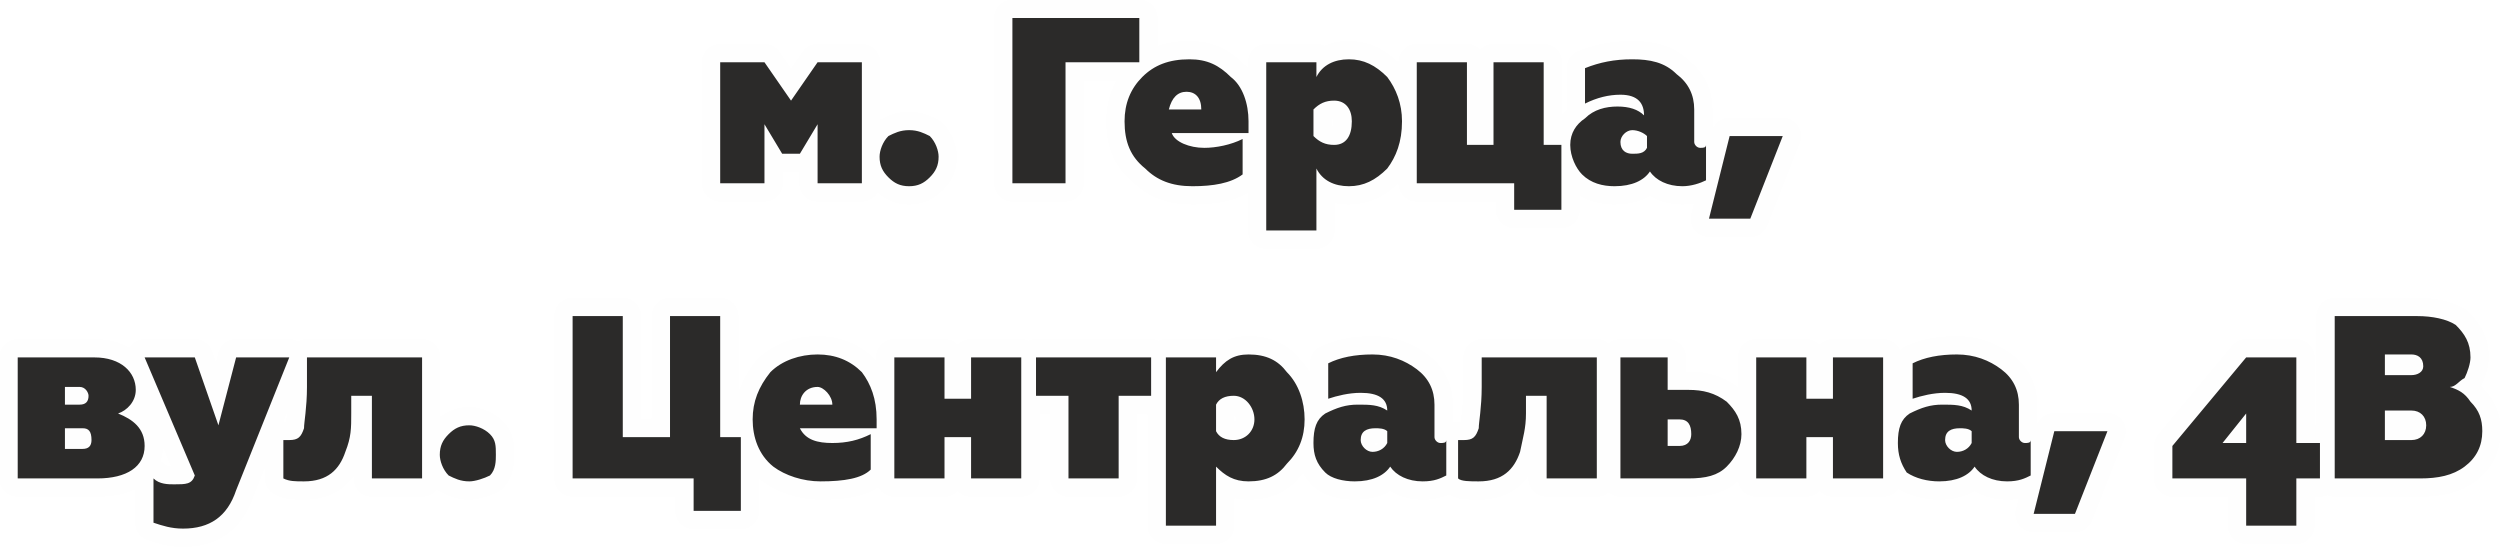
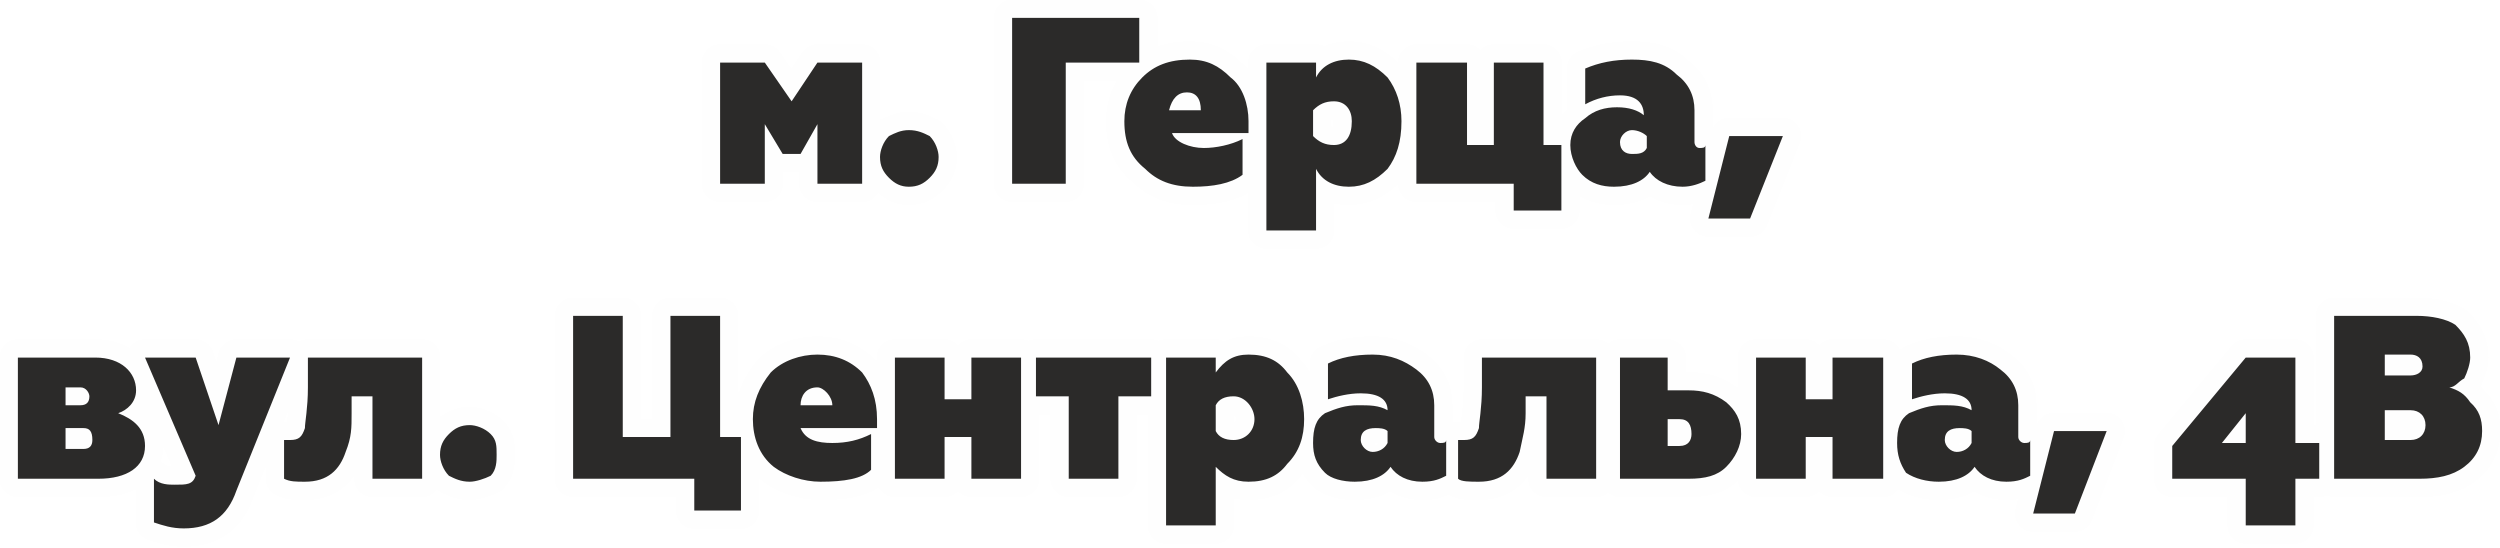
- <svg xmlns="http://www.w3.org/2000/svg" xml:space="preserve" width="805px" height="176px" version="1.1" shape-rendering="geometricPrecision" text-rendering="geometricPrecision" image-rendering="optimizeQuality" fill-rule="evenodd" clip-rule="evenodd" viewBox="0 0 847 185">
+ <svg xmlns="http://www.w3.org/2000/svg" xml:space="preserve" width="2517px" height="551px" version="1.1" shape-rendering="geometricPrecision" text-rendering="geometricPrecision" image-rendering="optimizeQuality" fill-rule="evenodd" clip-rule="evenodd" viewBox="0 0 2517 551">
  <g id="Слой_x0020_1">
-     <g>
-       <path fill="none" fill-rule="nonzero" stroke="#FEFEFE" stroke-width="12.434" stroke-linecap="round" stroke-linejoin="round" d="M259 42l6 10 6 0 6 -10 0 20 15 0 0 -41 -15 0 -9 13 -9 -13 -15 0 0 41 15 0 0 -20zm345 4l-18 0 -7 28 14 0 11 -28zm-296 -2c-3,0 -5,1 -7,2 -2,2 -3,5 -3,7 0,3 1,5 3,7 2,2 4,3 7,3 3,0 5,-1 7,-3 2,-2 3,-4 3,-7 0,-2 -1,-5 -3,-7 -2,-1 -4,-2 -7,-2zm53 -23l25 0 0 -15 -43 0 0 56 18 0 0 -41zm35 16c1,-4 3,-6 6,-6 3,0 5,2 5,6l-11 0 0 0zm8 26c7,0 13,-1 17,-4l0 -12c-4,2 -9,3 -13,3 -5,0 -10,-2 -11,-5l26 0 0 -4c0,-6 -2,-12 -6,-15 -4,-4 -8,-6 -14,-6 -7,0 -12,2 -16,6 -4,4 -6,9 -6,15 0,7 2,12 7,16 4,4 9,6 16,6zm41 -26c2,-2 4,-3 7,-3 4,0 6,3 6,7 0,5 -2,8 -6,8 -3,0 -5,-1 -7,-3l0 -9zm1 20c2,4 6,6 11,6 5,0 9,-2 13,-6 3,-4 5,-9 5,-16 0,-6 -2,-11 -5,-15 -4,-4 -8,-6 -13,-6 -5,0 -9,2 -11,6l0 -5 -17 0 0 57 17 0 0 -21zm83 -8l-6 0 0 -28 -17 0 0 28 -9 0 0 -28 -17 0 0 41 33 0 0 9 16 0 0 -22zm29 1c-1,2 -3,2 -5,2 -2,0 -4,-1 -4,-4 0,-2 2,-4 4,-4 2,0 4,1 5,2l0 4zm18 0c-1,0 -2,-1 -2,-2l0 -11c0,-5 -2,-9 -6,-12 -4,-4 -9,-5 -15,-5 -6,0 -11,1 -16,3l0 12c4,-2 8,-3 12,-3 6,0 8,3 8,7 -2,-2 -5,-3 -9,-3 -4,0 -8,1 -11,4 -3,2 -5,5 -5,9 0,4 2,8 4,10 3,3 7,4 11,4 6,0 10,-2 12,-5 2,3 6,5 11,5 3,0 6,-1 8,-2l0 -12c0,1 -1,1 -2,1zm138 96l-18 0 -7 28 14 0 11 -28zm103 -26c2,0 4,1 4,4 0,2 -2,3 -4,3l-9 0 0 -7 9 0zm0 19c3,0 5,2 5,5 0,3 -2,5 -5,5l-9 0 0 -10 9 0zm3 23c6,0 11,-1 15,-4 4,-3 6,-7 6,-12 0,-4 -1,-7 -4,-10 -2,-3 -4,-4 -7,-5 2,0 3,-2 5,-3 1,-2 2,-5 2,-7 0,-5 -2,-8 -5,-11 -3,-2 -8,-3 -13,-3l-28 0 0 55 29 0zm-798 -17l6 0c2,0 3,1 3,4 0,2 -1,3 -3,3l-6 0 0 -7zm5 -14c2,0 3,2 3,3 0,2 -1,3 -3,3l-5 0 0 -6 5 0zm13 9c3,-1 6,-4 6,-8 0,-6 -5,-11 -14,-11l-26 0 0 41 27 0c10,0 16,-4 16,-11 0,-6 -4,-9 -9,-11zm22 39c9,0 15,-4 18,-13l18 -45 -18 0 -6 23 -8 -23 -17 0 17 40c-1,3 -3,3 -7,3 -2,0 -5,0 -7,-2l0 15c3,1 6,2 10,2zm64 -17l17 0 0 -41 -39 0 0 10c0,7 -1,12 -1,14 -1,3 -2,4 -5,4 0,0 -1,0 -2,0l0 13c2,1 4,1 7,1 8,0 12,-4 14,-10 2,-5 2,-8 2,-13l0 -6 7 0 0 28zm33 -18c-3,0 -5,1 -7,3 -2,2 -3,4 -3,7 0,2 1,5 3,7 2,1 4,2 7,2 2,0 5,-1 7,-2 2,-2 2,-5 2,-7 0,-3 0,-5 -2,-7 -2,-2 -5,-3 -7,-3zm92 4l-7 0 0 -41 -17 0 0 41 -16 0 0 -41 -17 0 0 55 41 0 0 11 16 0 0 -25zm20 -11c0,-3 2,-6 6,-6 2,0 5,3 5,6l-11 0 0 0zm7 26c8,0 14,-1 17,-4l0 -12c-4,2 -8,3 -13,3 -5,0 -9,-1 -11,-5l26 0 0 -3c0,-7 -2,-12 -5,-16 -4,-4 -9,-6 -15,-6 -6,0 -12,2 -16,6 -4,5 -6,10 -6,16 0,6 2,12 7,16 4,3 10,5 16,5zm42 -15l9 0 0 14 17 0 0 -41 -17 0 0 14 -9 0 0 -14 -17 0 0 41 17 0 0 -14zm59 -14l11 0 0 -13 -39 0 0 13 11 0 0 28 17 0 0 -28zm33 3c1,-2 3,-3 6,-3 4,0 7,4 7,8 0,4 -3,7 -7,7 -3,0 -5,-1 -6,-3l0 -9zm0 21c3,3 6,5 11,5 6,0 10,-2 13,-6 4,-4 6,-9 6,-15 0,-6 -2,-12 -6,-16 -3,-4 -7,-6 -13,-6 -5,0 -8,2 -11,6l0 -5 -17 0 0 57 17 0 0 -20zm58 -8c-1,2 -3,3 -5,3 -2,0 -4,-2 -4,-4 0,-3 2,-4 5,-4 1,0 3,0 4,1l0 4zm18 0c-1,0 -2,-1 -2,-2l0 -11c0,-5 -2,-9 -6,-12 -4,-3 -9,-5 -15,-5 -6,0 -11,1 -15,3l0 12c3,-1 7,-2 11,-2 6,0 9,2 9,6 -3,-2 -6,-2 -10,-2 -4,0 -7,1 -11,3 -3,2 -4,5 -4,10 0,4 1,7 4,10 2,2 6,3 10,3 6,0 10,-2 12,-5 2,3 6,5 11,5 4,0 6,-1 8,-2l0 -12c0,1 -1,1 -2,1zm36 12l17 0 0 -41 -39 0 0 10c0,7 -1,12 -1,14 -1,3 -2,4 -5,4 0,0 -1,0 -2,0l0 13c1,1 4,1 7,1 8,0 12,-4 14,-10 1,-5 2,-8 2,-13l0 -6 7 0 0 28zm41 -20l4 0c3,0 4,2 4,5 0,2 -1,4 -4,4l-4 0 0 -9zm0 -21l-16 0 0 41 23 0c6,0 10,-1 13,-4 3,-3 5,-7 5,-11 0,-5 -2,-8 -5,-11 -4,-3 -8,-4 -13,-4l-7 0 0 -11zm47 27l9 0 0 14 17 0 0 -41 -17 0 0 14 -9 0 0 -14 -17 0 0 41 17 0 0 -14zm56 2c-1,2 -3,3 -5,3 -2,0 -4,-2 -4,-4 0,-3 2,-4 5,-4 1,0 3,0 4,1l0 4zm18 0c-1,0 -2,-1 -2,-2l0 -11c0,-5 -2,-9 -6,-12 -4,-3 -9,-5 -15,-5 -6,0 -11,1 -15,3l0 12c3,-1 7,-2 11,-2 6,0 9,2 9,6 -3,-2 -6,-2 -10,-2 -4,0 -7,1 -11,3 -3,2 -4,5 -4,10 0,4 1,7 3,10 3,2 7,3 11,3 6,0 10,-2 12,-5 2,3 6,5 11,5 4,0 6,-1 8,-2l0 -12c0,1 -1,1 -2,1zm75 0l-8 0 8 -10 0 10zm17 12l8 0 0 -12 -8 0 0 -29 -17 0 -25 30 0 11 25 0 0 16 17 0 0 -16z" />
-       <path id="1" fill="#2B2A29" fill-rule="nonzero" d="M259 42l6 10 6 0 6 -10 0 20 15 0 0 -41 -15 0 -9 13 -9 -13 -15 0 0 41 15 0 0 -20zm345 4l-18 0 -7 28 14 0 11 -28zm-296 -2c-3,0 -5,1 -7,2 -2,2 -3,5 -3,7 0,3 1,5 3,7 2,2 4,3 7,3 3,0 5,-1 7,-3 2,-2 3,-4 3,-7 0,-2 -1,-5 -3,-7 -2,-1 -4,-2 -7,-2zm53 -23l25 0 0 -15 -43 0 0 56 18 0 0 -41zm35 16c1,-4 3,-6 6,-6 3,0 5,2 5,6l-11 0 0 0zm8 26c7,0 13,-1 17,-4l0 -12c-4,2 -9,3 -13,3 -5,0 -10,-2 -11,-5l26 0 0 -4c0,-6 -2,-12 -6,-15 -4,-4 -8,-6 -14,-6 -7,0 -12,2 -16,6 -4,4 -6,9 -6,15 0,7 2,12 7,16 4,4 9,6 16,6zm41 -26c2,-2 4,-3 7,-3 4,0 6,3 6,7 0,5 -2,8 -6,8 -3,0 -5,-1 -7,-3l0 -9zm1 20c2,4 6,6 11,6 5,0 9,-2 13,-6 3,-4 5,-9 5,-16 0,-6 -2,-11 -5,-15 -4,-4 -8,-6 -13,-6 -5,0 -9,2 -11,6l0 -5 -17 0 0 57 17 0 0 -21zm83 -8l-6 0 0 -28 -17 0 0 28 -9 0 0 -28 -17 0 0 41 33 0 0 9 16 0 0 -22zm29 1c-1,2 -3,2 -5,2 -2,0 -4,-1 -4,-4 0,-2 2,-4 4,-4 2,0 4,1 5,2l0 4zm18 0c-1,0 -2,-1 -2,-2l0 -11c0,-5 -2,-9 -6,-12 -4,-4 -9,-5 -15,-5 -6,0 -11,1 -16,3l0 12c4,-2 8,-3 12,-3 6,0 8,3 8,7 -2,-2 -5,-3 -9,-3 -4,0 -8,1 -11,4 -3,2 -5,5 -5,9 0,4 2,8 4,10 3,3 7,4 11,4 6,0 10,-2 12,-5 2,3 6,5 11,5 3,0 6,-1 8,-2l0 -12c0,1 -1,1 -2,1zm138 96l-18 0 -7 28 14 0 11 -28zm103 -26c2,0 4,1 4,4 0,2 -2,3 -4,3l-9 0 0 -7 9 0zm0 19c3,0 5,2 5,5 0,3 -2,5 -5,5l-9 0 0 -10 9 0zm3 23c6,0 11,-1 15,-4 4,-3 6,-7 6,-12 0,-4 -1,-7 -4,-10 -2,-3 -4,-4 -7,-5 2,0 3,-2 5,-3 1,-2 2,-5 2,-7 0,-5 -2,-8 -5,-11 -3,-2 -8,-3 -13,-3l-28 0 0 55 29 0zm-798 -17l6 0c2,0 3,1 3,4 0,2 -1,3 -3,3l-6 0 0 -7zm5 -14c2,0 3,2 3,3 0,2 -1,3 -3,3l-5 0 0 -6 5 0zm13 9c3,-1 6,-4 6,-8 0,-6 -5,-11 -14,-11l-26 0 0 41 27 0c10,0 16,-4 16,-11 0,-6 -4,-9 -9,-11zm22 39c9,0 15,-4 18,-13l18 -45 -18 0 -6 23 -8 -23 -17 0 17 40c-1,3 -3,3 -7,3 -2,0 -5,0 -7,-2l0 15c3,1 6,2 10,2zm64 -17l17 0 0 -41 -39 0 0 10c0,7 -1,12 -1,14 -1,3 -2,4 -5,4 0,0 -1,0 -2,0l0 13c2,1 4,1 7,1 8,0 12,-4 14,-10 2,-5 2,-8 2,-13l0 -6 7 0 0 28zm33 -18c-3,0 -5,1 -7,3 -2,2 -3,4 -3,7 0,2 1,5 3,7 2,1 4,2 7,2 2,0 5,-1 7,-2 2,-2 2,-5 2,-7 0,-3 0,-5 -2,-7 -2,-2 -5,-3 -7,-3zm92 4l-7 0 0 -41 -17 0 0 41 -16 0 0 -41 -17 0 0 55 41 0 0 11 16 0 0 -25zm20 -11c0,-3 2,-6 6,-6 2,0 5,3 5,6l-11 0 0 0zm7 26c8,0 14,-1 17,-4l0 -12c-4,2 -8,3 -13,3 -5,0 -9,-1 -11,-5l26 0 0 -3c0,-7 -2,-12 -5,-16 -4,-4 -9,-6 -15,-6 -6,0 -12,2 -16,6 -4,5 -6,10 -6,16 0,6 2,12 7,16 4,3 10,5 16,5zm42 -15l9 0 0 14 17 0 0 -41 -17 0 0 14 -9 0 0 -14 -17 0 0 41 17 0 0 -14zm59 -14l11 0 0 -13 -39 0 0 13 11 0 0 28 17 0 0 -28zm33 3c1,-2 3,-3 6,-3 4,0 7,4 7,8 0,4 -3,7 -7,7 -3,0 -5,-1 -6,-3l0 -9zm0 21c3,3 6,5 11,5 6,0 10,-2 13,-6 4,-4 6,-9 6,-15 0,-6 -2,-12 -6,-16 -3,-4 -7,-6 -13,-6 -5,0 -8,2 -11,6l0 -5 -17 0 0 57 17 0 0 -20zm58 -8c-1,2 -3,3 -5,3 -2,0 -4,-2 -4,-4 0,-3 2,-4 5,-4 1,0 3,0 4,1l0 4zm18 0c-1,0 -2,-1 -2,-2l0 -11c0,-5 -2,-9 -6,-12 -4,-3 -9,-5 -15,-5 -6,0 -11,1 -15,3l0 12c3,-1 7,-2 11,-2 6,0 9,2 9,6 -3,-2 -6,-2 -10,-2 -4,0 -7,1 -11,3 -3,2 -4,5 -4,10 0,4 1,7 4,10 2,2 6,3 10,3 6,0 10,-2 12,-5 2,3 6,5 11,5 4,0 6,-1 8,-2l0 -12c0,1 -1,1 -2,1zm36 12l17 0 0 -41 -39 0 0 10c0,7 -1,12 -1,14 -1,3 -2,4 -5,4 0,0 -1,0 -2,0l0 13c1,1 4,1 7,1 8,0 12,-4 14,-10 1,-5 2,-8 2,-13l0 -6 7 0 0 28zm41 -20l4 0c3,0 4,2 4,5 0,2 -1,4 -4,4l-4 0 0 -9zm0 -21l-16 0 0 41 23 0c6,0 10,-1 13,-4 3,-3 5,-7 5,-11 0,-5 -2,-8 -5,-11 -4,-3 -8,-4 -13,-4l-7 0 0 -11zm47 27l9 0 0 14 17 0 0 -41 -17 0 0 14 -9 0 0 -14 -17 0 0 41 17 0 0 -14zm56 2c-1,2 -3,3 -5,3 -2,0 -4,-2 -4,-4 0,-3 2,-4 5,-4 1,0 3,0 4,1l0 4zm18 0c-1,0 -2,-1 -2,-2l0 -11c0,-5 -2,-9 -6,-12 -4,-3 -9,-5 -15,-5 -6,0 -11,1 -15,3l0 12c3,-1 7,-2 11,-2 6,0 9,2 9,6 -3,-2 -6,-2 -10,-2 -4,0 -7,1 -11,3 -3,2 -4,5 -4,10 0,4 1,7 3,10 3,2 7,3 11,3 6,0 10,-2 12,-5 2,3 6,5 11,5 4,0 6,-1 8,-2l0 -12c0,1 -1,1 -2,1zm75 0l-8 0 8 -10 0 10zm17 12l8 0 0 -12 -8 0 0 -29 -17 0 -25 30 0 11 25 0 0 16 17 0 0 -16z" />
+     <g id="_685192592">
+       <path fill="none" stroke="#FEFEFE" stroke-width="36.93" stroke-linecap="round" stroke-linejoin="round" d="M770 125l18 30 18 0 17 -30 0 60 45 0 0 -122 -45 0 -26 39 -27 -39 -45 0 0 122 45 0 0 -60zm1025 12l-54 0 -21 83 42 0 33 -83 0 0zm-880 -6c-8,0 -14,3 -20,6 -6,6 -9,15 -9,21 0,9 3,15 9,21 6,6 12,9 20,9 9,0 15,-3 21,-9 6,-6 9,-12 9,-21 0,-6 -3,-15 -9,-21 -6,-3 -12,-6 -21,-6zm158 -68l74 0 0 -45 -128 0 0 167 54 0 0 -122zm104 48c3,-12 9,-18 18,-18 9,0 14,6 14,18l-32 0 0 0zm24 77c20,0 38,-3 50,-12l0 -36c-12,6 -27,9 -39,9 -14,0 -29,-6 -32,-15l77 0 0 -12c0,-17 -6,-35 -18,-44 -12,-12 -24,-18 -41,-18 -21,0 -36,6 -48,18 -12,12 -18,27 -18,44 0,21 6,36 21,48 12,12 27,18 48,18l0 0zm121 -77c6,-6 12,-9 21,-9 12,0 18,9 18,20 0,15 -6,24 -18,24 -9,0 -15,-3 -21,-9l0 -26 0 0zm3 59c6,12 18,18 33,18 15,0 27,-6 39,-18 9,-12 14,-27 14,-48 0,-17 -5,-32 -14,-44 -12,-12 -24,-18 -39,-18 -15,0 -27,6 -33,18l0 -15 -50 0 0 169 50 0 0 -62zm247 -24l-18 0 0 -83 -50 0 0 83 -27 0 0 -83 -51 0 0 122 98 0 0 27 48 0 0 -66 0 0zm86 3c-3,6 -9,6 -15,6 -6,0 -12,-3 -12,-12 0,-6 6,-12 12,-12 6,0 12,3 15,6l0 12 0 0zm53 0c-3,0 -5,-3 -5,-6l0 -32c0,-15 -6,-27 -18,-36 -12,-12 -27,-15 -45,-15 -18,0 -33,3 -47,9l0 36c11,-6 23,-9 35,-9 18,0 24,9 24,20 -6,-5 -15,-8 -27,-8 -12,0 -23,3 -32,11 -9,6 -15,15 -15,27 0,12 6,24 12,30 9,9 20,12 32,12 18,0 30,-6 36,-15 6,9 18,15 33,15 9,0 17,-3 23,-6l0 -36c0,3 -3,3 -6,3l0 0zm410 285l-53 0 -21 83 42 0 32 -83 0 0zm306 -77c6,0 12,3 12,12 0,6 -6,9 -12,9l-26 0 0 -21 26 0 0 0zm0 56c9,0 15,6 15,15 0,9 -6,15 -15,15l-26 0 0 -30 26 0zm9 69c18,0 33,-3 45,-12 12,-9 18,-21 18,-36 0,-12 -3,-21 -12,-29 -6,-9 -12,-12 -21,-15 6,0 9,-6 15,-9 3,-6 6,-15 6,-21 0,-15 -6,-24 -15,-33 -9,-6 -24,-9 -39,-9l-83 0 0 164 86 0zm-2370 -51l18 0c6,0 9,3 9,12 0,6 -3,9 -9,9l-18 0 0 -21 0 0zm15 -41c6,0 9,6 9,9 0,6 -3,9 -9,9l-15 0 0 -18 15 0zm38 26c9,-3 18,-11 18,-23 0,-18 -15,-33 -41,-33l-78 0 0 122 81 0c29,0 47,-12 47,-33 0,-18 -12,-27 -27,-33l0 0zm66 116c27,0 44,-12 53,-38l54 -134 -54 0 -18 68 -23 -68 -51 0 51 119c-3,9 -9,9 -21,9 -6,0 -15,0 -21,-6l0 44c9,3 18,6 30,6zm190 -50l50 0 0 -122 -115 0 0 30c0,21 -3,35 -3,41 -3,9 -6,12 -15,12 0,0 -3,0 -6,0l0 39c6,3 12,3 21,3 23,0 35,-12 41,-30 6,-15 6,-24 6,-39l0 -17 21 0 0 83 0 0zm98 -54c-9,0 -15,3 -21,9 -6,6 -9,12 -9,21 0,6 3,15 9,21 6,3 12,6 21,6 6,0 15,-3 21,-6 6,-6 6,-15 6,-21 0,-9 0,-15 -6,-21 -6,-6 -15,-9 -21,-9zm273 12l-21 0 0 -122 -50 0 0 122 -48 0 0 -122 -50 0 0 164 122 0 0 32 47 0 0 -74zm60 -32c0,-9 5,-18 17,-18 6,0 15,9 15,18l-32 0 0 0zm20 77c24,0 42,-3 51,-12l0 -36c-12,6 -24,9 -39,9 -15,0 -27,-3 -32,-15l77 0 0 -9c0,-20 -6,-35 -15,-47 -12,-12 -27,-18 -45,-18 -17,0 -35,6 -47,18 -12,15 -18,30 -18,47 0,18 6,36 21,48 12,9 30,15 47,15l0 0zm125 -45l27 0 0 42 50 0 0 -122 -50 0 0 42 -27 0 0 -42 -50 0 0 122 50 0 0 -42zm175 -41l33 0 0 -39 -116 0 0 39 33 0 0 83 50 0 0 -83zm98 9c3,-6 9,-9 18,-9 12,0 21,12 21,23 0,12 -9,21 -21,21 -9,0 -15,-3 -18,-9l0 -26 0 0zm0 62c9,9 18,15 33,15 18,0 30,-6 39,-18 12,-12 17,-27 17,-45 0,-17 -5,-35 -17,-47 -9,-12 -21,-18 -39,-18 -15,0 -24,6 -33,18l0 -15 -50 0 0 169 50 0 0 -59 0 0zm173 -24c-3,6 -9,9 -15,9 -6,0 -12,-6 -12,-12 0,-9 6,-12 15,-12 3,0 9,0 12,3l0 12zm53 0c-3,0 -6,-3 -6,-6l0 -32c0,-15 -6,-27 -18,-36 -12,-9 -26,-15 -44,-15 -18,0 -33,3 -45,9l0 36c9,-3 21,-6 33,-6 18,0 27,6 27,17 -9,-5 -18,-5 -30,-5 -12,0 -21,3 -33,8 -9,6 -12,15 -12,30 0,12 3,21 12,30 6,6 18,9 30,9 18,0 30,-6 36,-15 6,9 17,15 32,15 12,0 18,-3 24,-6l0 -36c0,3 -3,3 -6,3l0 0zm107 36l50 0 0 -122 -115 0 0 30c0,21 -3,35 -3,41 -3,9 -6,12 -15,12 0,0 -3,0 -6,0l0 39c3,3 12,3 21,3 23,0 35,-12 41,-30 3,-15 6,-24 6,-39l0 -17 21 0 0 83 0 0zm122 -60l12 0c9,0 12,6 12,15 0,6 -3,12 -12,12l-12 0 0 -27zm0 -62l-48 0 0 122 69 0c17,0 29,-3 38,-12 9,-9 15,-21 15,-33 0,-15 -6,-24 -15,-32 -12,-9 -24,-12 -38,-12l-21 0 0 -33 0 0zm139 80l27 0 0 42 51 0 0 -122 -51 0 0 42 -27 0 0 -42 -50 0 0 122 50 0 0 -42zm167 6c-3,6 -9,9 -15,9 -6,0 -12,-6 -12,-12 0,-9 6,-12 15,-12 3,0 9,0 12,3l0 12zm53 0c-3,0 -6,-3 -6,-6l0 -32c0,-15 -6,-27 -18,-36 -11,-9 -26,-15 -44,-15 -18,0 -33,3 -45,9l0 36c9,-3 21,-6 33,-6 18,0 27,6 27,17 -9,-5 -18,-5 -30,-5 -12,0 -21,3 -33,8 -9,6 -12,15 -12,30 0,12 3,21 9,30 9,6 21,9 33,9 18,0 30,-6 36,-15 6,9 17,15 32,15 12,0 18,-3 24,-6l0 -36c0,3 -3,3 -6,3l0 0zm223 0l-24 0 24 -30 0 30zm50 36l24 0 0 -36 -24 0 0 -86 -50 0 -74 89 0 33 74 0 0 47 50 0 0 -47z" />
+       <path id="_1" fill="#2B2A29" fill-rule="nonzero" d="M770 125l18 30 18 0 17 -30 0 60 45 0 0 -122 -45 0 -26 39 -27 -39 -45 0 0 122 45 0 0 -60zm1025 12l-54 0 -21 83 42 0 33 -83 0 0zm-880 -6c-8,0 -14,3 -20,6 -6,6 -9,15 -9,21 0,9 3,15 9,21 6,6 12,9 20,9 9,0 15,-3 21,-9 6,-6 9,-12 9,-21 0,-6 -3,-15 -9,-21 -6,-3 -12,-6 -21,-6zm158 -68l74 0 0 -45 -128 0 0 167 54 0 0 -122zm104 48c3,-12 9,-18 18,-18 9,0 14,6 14,18l-32 0 0 0zm24 77c20,0 38,-3 50,-12l0 -36c-12,6 -27,9 -39,9 -14,0 -29,-6 -32,-15l77 0 0 -12c0,-17 -6,-35 -18,-44 -12,-12 -24,-18 -41,-18 -21,0 -36,6 -48,18 -12,12 -18,27 -18,44 0,21 6,36 21,48 12,12 27,18 48,18l0 0zm121 -77c6,-6 12,-9 21,-9 12,0 18,9 18,20 0,15 -6,24 -18,24 -9,0 -15,-3 -21,-9l0 -26 0 0zm3 59c6,12 18,18 33,18 15,0 27,-6 39,-18 9,-12 14,-27 14,-48 0,-17 -5,-32 -14,-44 -12,-12 -24,-18 -39,-18 -15,0 -27,6 -33,18l0 -15 -50 0 0 169 50 0 0 -62zm247 -24l-18 0 0 -83 -50 0 0 83 -27 0 0 -83 -51 0 0 122 98 0 0 27 48 0 0 -66 0 0zm86 3c-3,6 -9,6 -15,6 -6,0 -12,-3 -12,-12 0,-6 6,-12 12,-12 6,0 12,3 15,6l0 12 0 0zm53 0c-3,0 -5,-3 -5,-6l0 -32c0,-15 -6,-27 -18,-36 -12,-12 -27,-15 -45,-15 -18,0 -33,3 -47,9l0 36c11,-6 23,-9 35,-9 18,0 24,9 24,20 -6,-5 -15,-8 -27,-8 -12,0 -23,3 -32,11 -9,6 -15,15 -15,27 0,12 6,24 12,30 9,9 20,12 32,12 18,0 30,-6 36,-15 6,9 18,15 33,15 9,0 17,-3 23,-6l0 -36c0,3 -3,3 -6,3l0 0zm410 285l-53 0 -21 83 42 0 32 -83 0 0zm306 -77c6,0 12,3 12,12 0,6 -6,9 -12,9l-26 0 0 -21 26 0 0 0zm0 56c9,0 15,6 15,15 0,9 -6,15 -15,15l-26 0 0 -30 26 0zm9 69c18,0 33,-3 45,-12 12,-9 18,-21 18,-36 0,-12 -3,-21 -12,-29 -6,-9 -12,-12 -21,-15 6,0 9,-6 15,-9 3,-6 6,-15 6,-21 0,-15 -6,-24 -15,-33 -9,-6 -24,-9 -39,-9l-83 0 0 164 86 0zm-2370 -51l18 0c6,0 9,3 9,12 0,6 -3,9 -9,9l-18 0 0 -21 0 0zm15 -41c6,0 9,6 9,9 0,6 -3,9 -9,9l-15 0 0 -18 15 0zm38 26c9,-3 18,-11 18,-23 0,-18 -15,-33 -41,-33l-78 0 0 122 81 0c29,0 47,-12 47,-33 0,-18 -12,-27 -27,-33l0 0zm66 116c27,0 44,-12 53,-38l54 -134 -54 0 -18 68 -23 -68 -51 0 51 119c-3,9 -9,9 -21,9 -6,0 -15,0 -21,-6l0 44c9,3 18,6 30,6zm190 -50l50 0 0 -122 -115 0 0 30c0,21 -3,35 -3,41 -3,9 -6,12 -15,12 0,0 -3,0 -6,0l0 39c6,3 12,3 21,3 23,0 35,-12 41,-30 6,-15 6,-24 6,-39l0 -17 21 0 0 83 0 0zm98 -54c-9,0 -15,3 -21,9 -6,6 -9,12 -9,21 0,6 3,15 9,21 6,3 12,6 21,6 6,0 15,-3 21,-6 6,-6 6,-15 6,-21 0,-9 0,-15 -6,-21 -6,-6 -15,-9 -21,-9zm273 12l-21 0 0 -122 -50 0 0 122 -48 0 0 -122 -50 0 0 164 122 0 0 32 47 0 0 -74zm60 -32c0,-9 5,-18 17,-18 6,0 15,9 15,18l-32 0 0 0zm20 77c24,0 42,-3 51,-12l0 -36c-12,6 -24,9 -39,9 -15,0 -27,-3 -32,-15l77 0 0 -9c0,-20 -6,-35 -15,-47 -12,-12 -27,-18 -45,-18 -17,0 -35,6 -47,18 -12,15 -18,30 -18,47 0,18 6,36 21,48 12,9 30,15 47,15l0 0zm125 -45l27 0 0 42 50 0 0 -122 -50 0 0 42 -27 0 0 -42 -50 0 0 122 50 0 0 -42zm175 -41l33 0 0 -39 -116 0 0 39 33 0 0 83 50 0 0 -83zm98 9c3,-6 9,-9 18,-9 12,0 21,12 21,23 0,12 -9,21 -21,21 -9,0 -15,-3 -18,-9l0 -26 0 0zm0 62c9,9 18,15 33,15 18,0 30,-6 39,-18 12,-12 17,-27 17,-45 0,-17 -5,-35 -17,-47 -9,-12 -21,-18 -39,-18 -15,0 -24,6 -33,18l0 -15 -50 0 0 169 50 0 0 -59 0 0zm173 -24c-3,6 -9,9 -15,9 -6,0 -12,-6 -12,-12 0,-9 6,-12 15,-12 3,0 9,0 12,3l0 12zm53 0c-3,0 -6,-3 -6,-6l0 -32c0,-15 -6,-27 -18,-36 -12,-9 -26,-15 -44,-15 -18,0 -33,3 -45,9l0 36c9,-3 21,-6 33,-6 18,0 27,6 27,17 -9,-5 -18,-5 -30,-5 -12,0 -21,3 -33,8 -9,6 -12,15 -12,30 0,12 3,21 12,30 6,6 18,9 30,9 18,0 30,-6 36,-15 6,9 17,15 32,15 12,0 18,-3 24,-6l0 -36c0,3 -3,3 -6,3l0 0zm107 36l50 0 0 -122 -115 0 0 30c0,21 -3,35 -3,41 -3,9 -6,12 -15,12 0,0 -3,0 -6,0l0 39c3,3 12,3 21,3 23,0 35,-12 41,-30 3,-15 6,-24 6,-39l0 -17 21 0 0 83 0 0zm122 -60l12 0c9,0 12,6 12,15 0,6 -3,12 -12,12l-12 0 0 -27zm0 -62l-48 0 0 122 69 0c17,0 29,-3 38,-12 9,-9 15,-21 15,-33 0,-15 -6,-24 -15,-32 -12,-9 -24,-12 -38,-12l-21 0 0 -33 0 0zm139 80l27 0 0 42 51 0 0 -122 -51 0 0 42 -27 0 0 -42 -50 0 0 122 50 0 0 -42zm167 6c-3,6 -9,9 -15,9 -6,0 -12,-6 -12,-12 0,-9 6,-12 15,-12 3,0 9,0 12,3l0 12zm53 0c-3,0 -6,-3 -6,-6l0 -32c0,-15 -6,-27 -18,-36 -11,-9 -26,-15 -44,-15 -18,0 -33,3 -45,9l0 36c9,-3 21,-6 33,-6 18,0 27,6 27,17 -9,-5 -18,-5 -30,-5 -12,0 -21,3 -33,8 -9,6 -12,15 -12,30 0,12 3,21 9,30 9,6 21,9 33,9 18,0 30,-6 36,-15 6,9 17,15 32,15 12,0 18,-3 24,-6l0 -36c0,3 -3,3 -6,3l0 0zm223 0l-24 0 24 -30 0 30zm50 36l24 0 0 -36 -24 0 0 -86 -50 0 -74 89 0 33 74 0 0 47 50 0 0 -47z" />
    </g>
  </g>
</svg>
